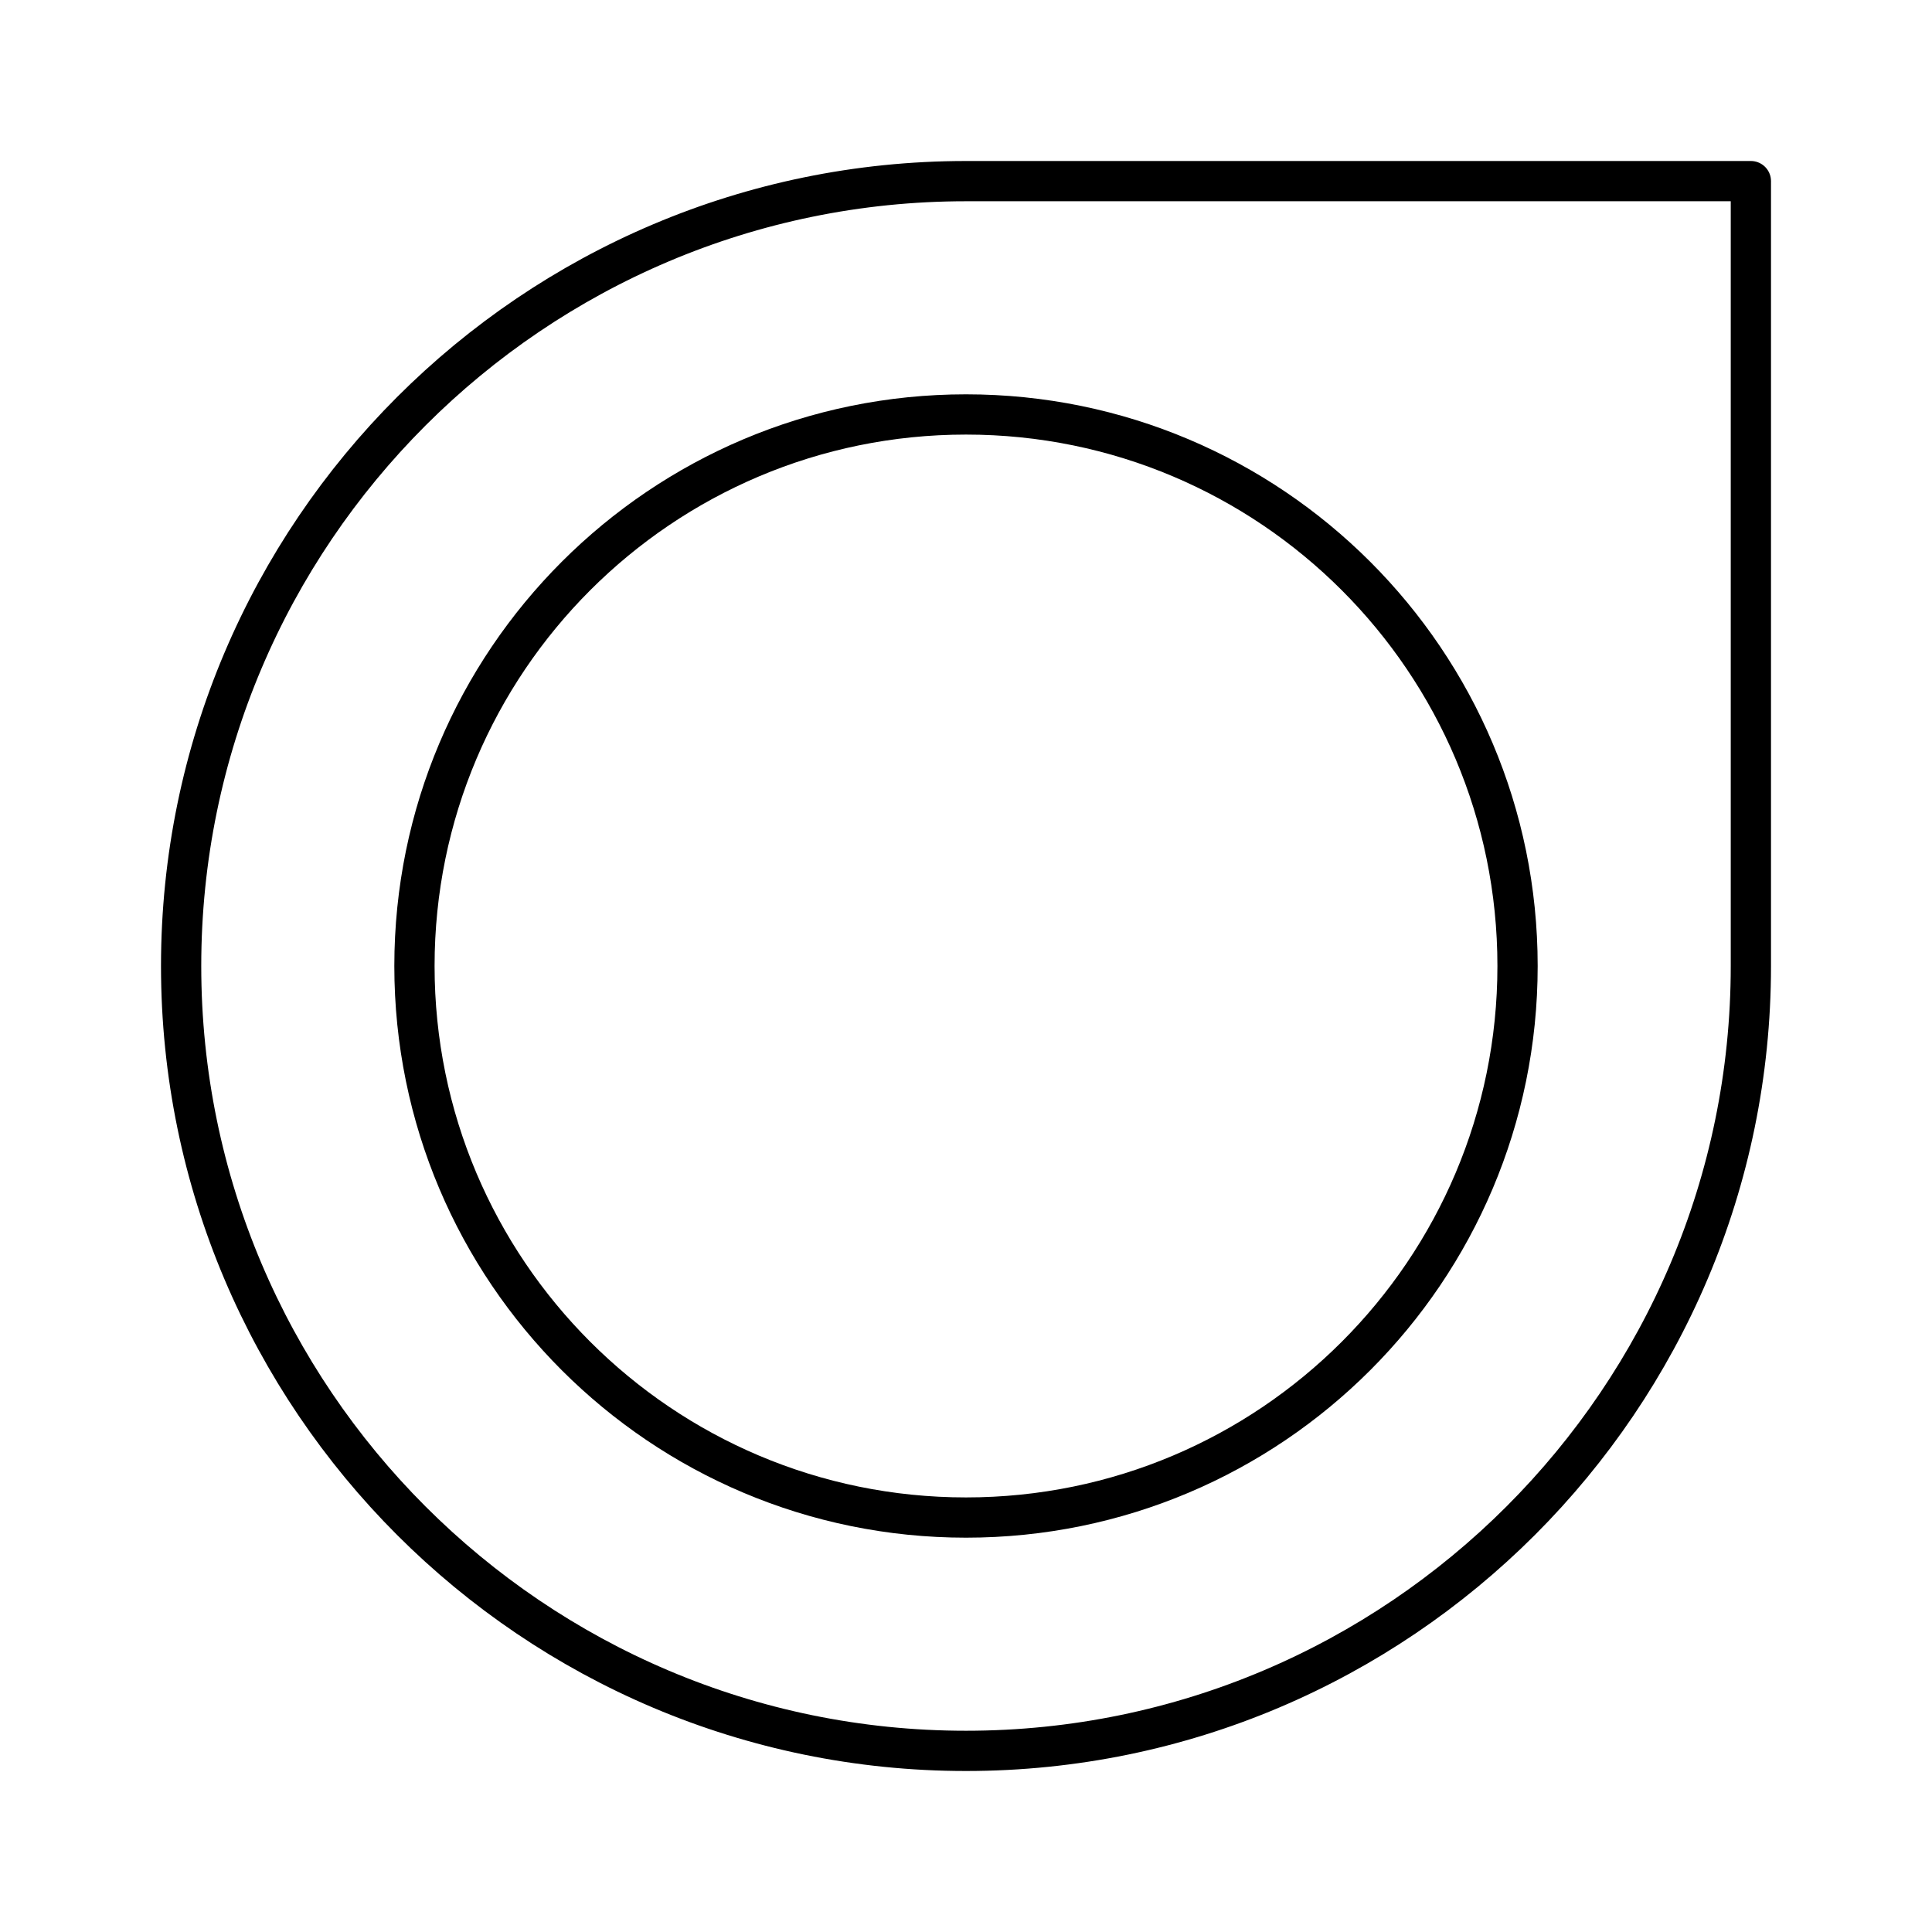
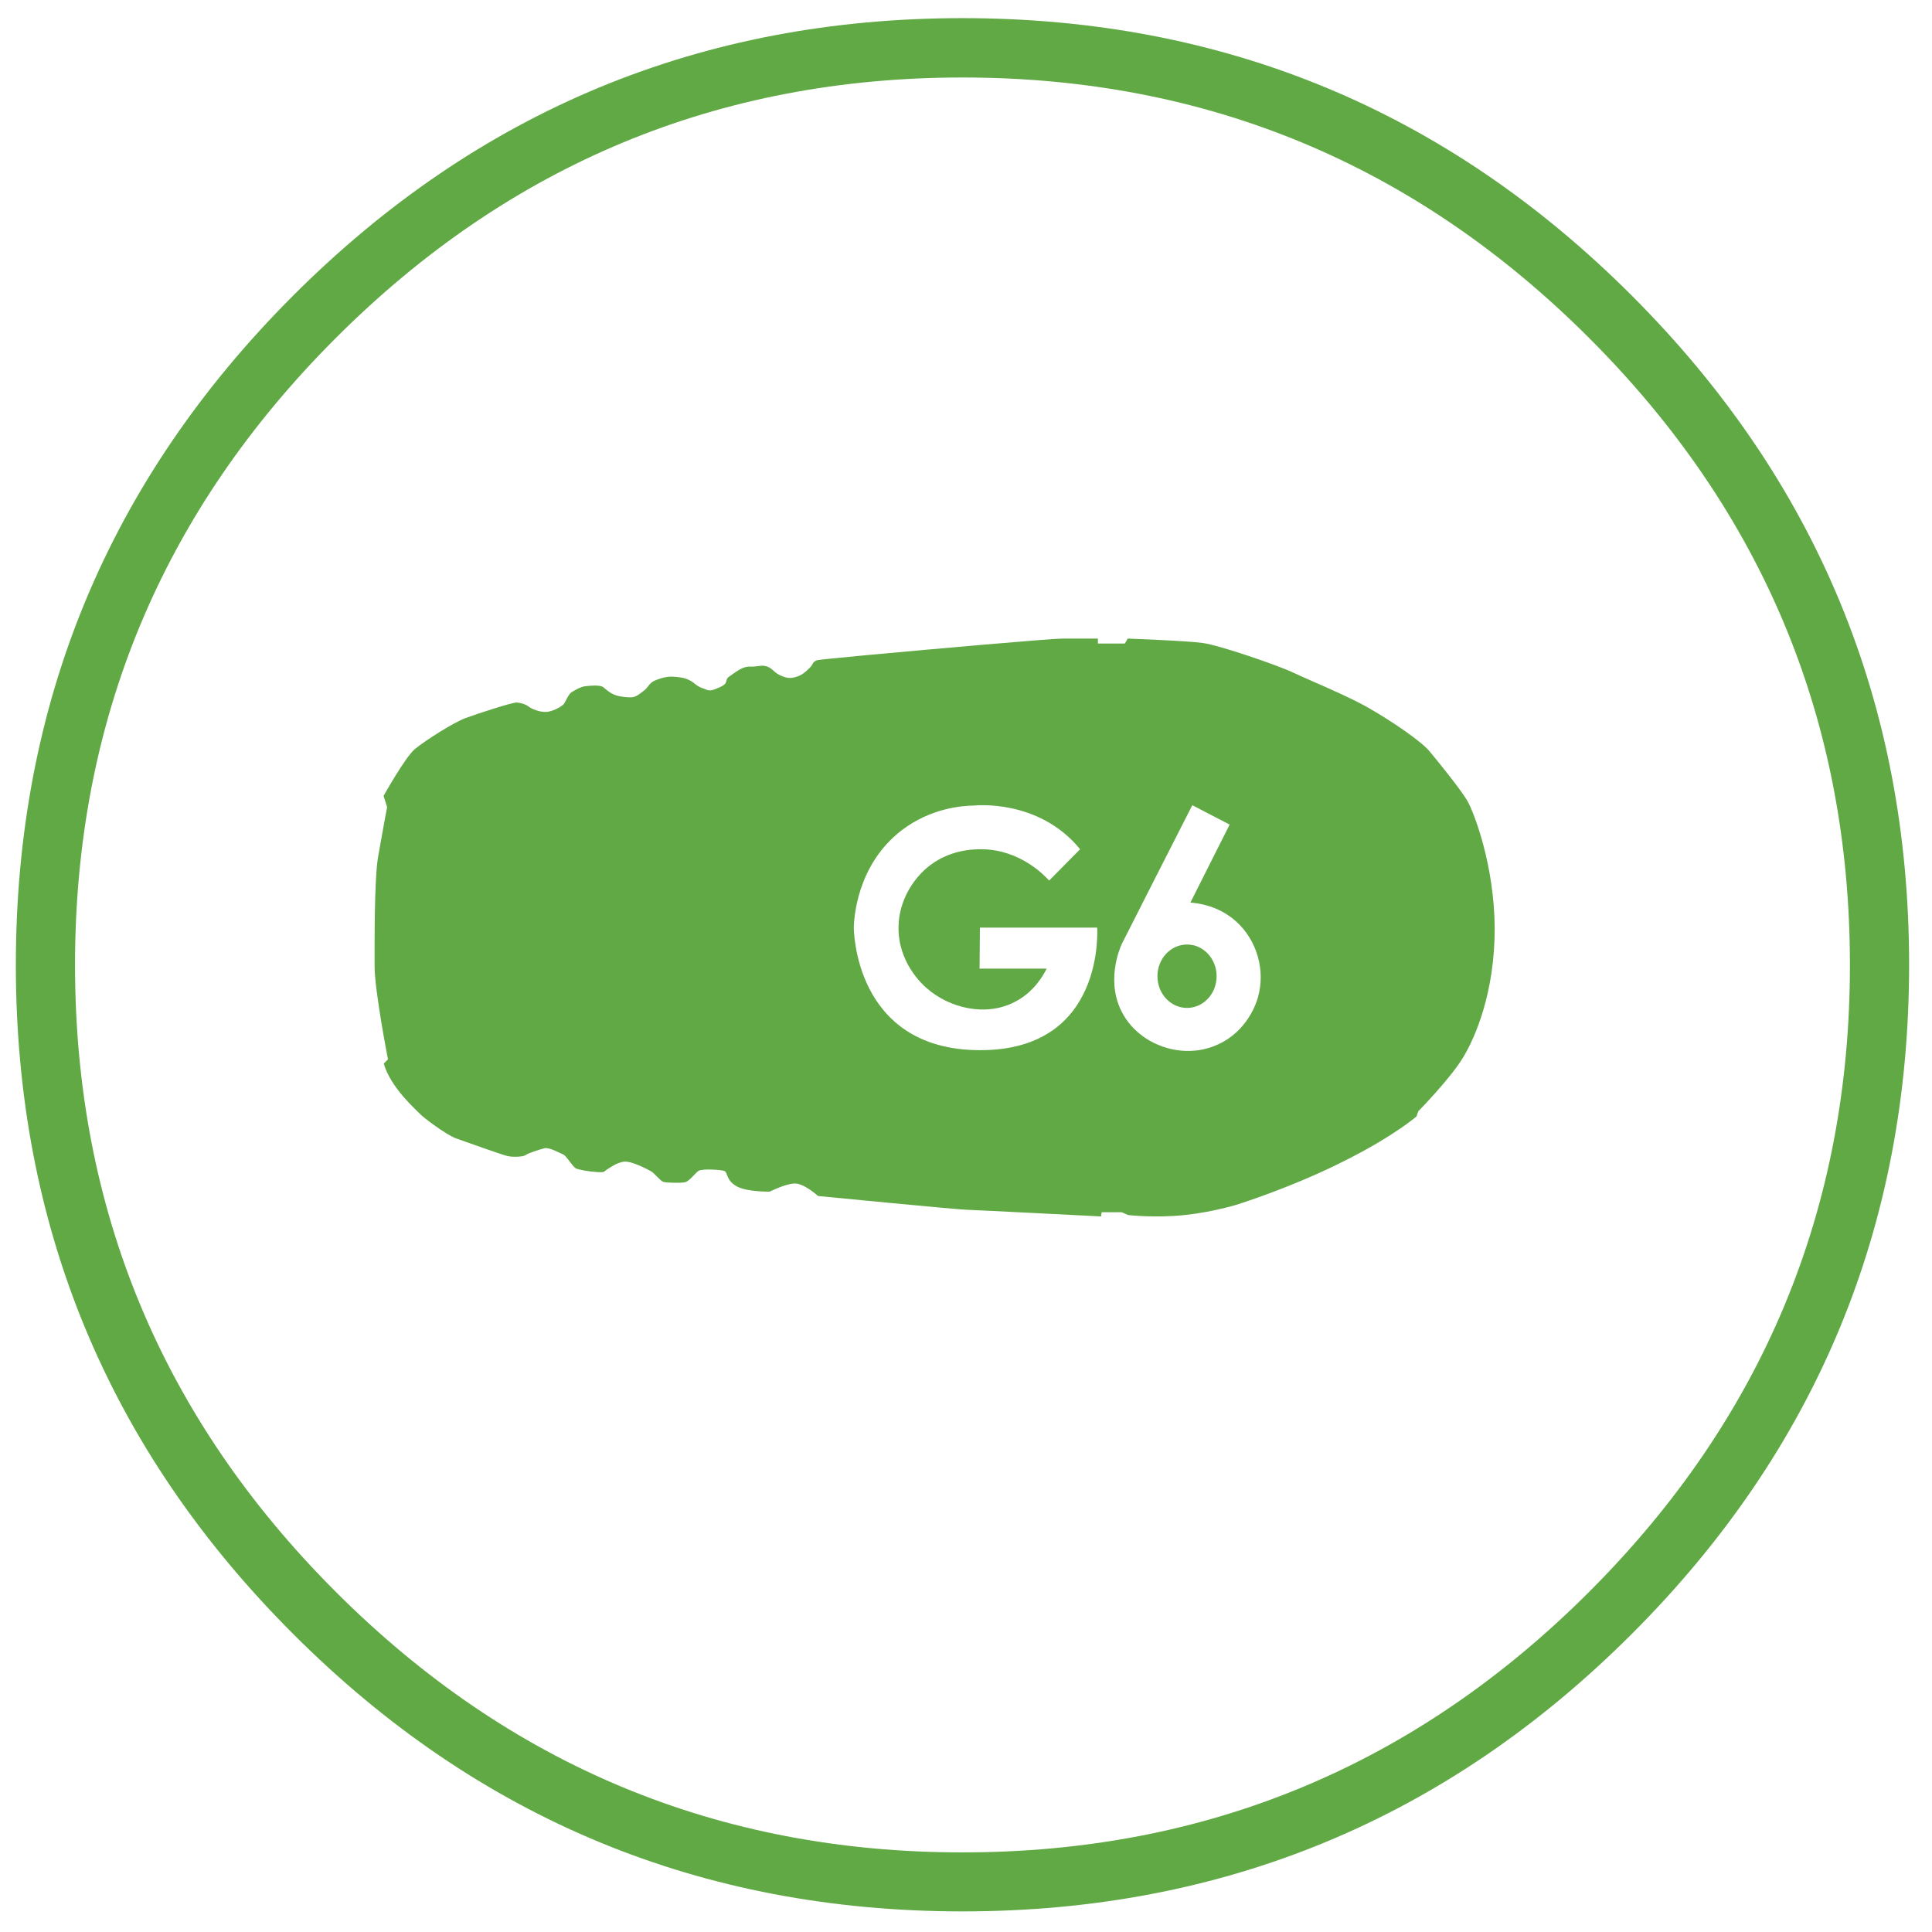
- <svg xmlns="http://www.w3.org/2000/svg" width="800px" height="800px" viewBox="0 0 48 48" id="b">
-   <defs>
-     <style>.c{fill:none;stroke:#000000;stroke-linecap:round;stroke-linejoin:round;}</style>
-   </defs>
-   <path class="c" d="m24,4.5C13.249,4.5,4.5,13.249,4.5,24s8.749,19.5,19.5,19.5,19.5-8.749,19.5-19.5V4.5h-19.5Z" />
-   <circle class="c" cx="24" cy="24" r="13.703" />
+ <svg xmlns="http://www.w3.org/2000/svg" version="1.1" id="Layer_1" x="0px" y="0px" viewBox="0 0 1097 1097" style="enable-background:new 0 0 1097 1097;" xml:space="preserve">
+   <style type="text/css">
+ 	.st0{fill:#60A945;}
+ 	.st1{fill:#38783A;}
+ </style>
+   <g>
+     <path class="st0" d="M166.5,167.8c105-105,231.7-157.5,380-157.5s275,52.5,380,157.5c105,105,157.5,231.7,157.5,380   s-52.5,275.1-157.5,380c-105,105-231.7,157.5-380,157.5s-275.1-52.5-380-157.5C61.5,822.9,9,696.3,9,547.9S61.5,272.8,166.5,167.8z    M190.6,903.8c98.7,98.7,217.3,148,355.9,148c138.6,0,257.2-49.3,355.9-148c98.7-98.7,148-217.3,148-355.9   c0-138.6-49.3-257.2-148-355.9S685.1,44,546.5,44c-138.6,0-257.2,49.3-355.9,148s-148,217.3-148,355.9   C42.6,686.5,91.9,805.1,190.6,903.8z" />
+   </g>
+   <g>
+     <path class="st0" d="M833.5,455.3c-3.6-6.5-16.9-22.8-21.8-28.7s-21.8-17.3-34.2-24.4c-12.4-7.2-34.2-16-43-20.2   c-8.8-4.2-42-15.6-51.5-16.9c-9.4-1.3-42.7-2.5-42.7-2.5l-1.6,2.8h-15.3v-2.8c0,0-12.1,0-20.5,0c-6,0-72.1,5.8-110.9,9.4   c-15.7,1.5-26.9,2.6-27.7,2.8c-2.9,0.7-2.9,2.7-3.9,3.7c-1,1-3.9,4.4-7.6,5.6c-3.7,1.2-5.6,1.2-9.5-0.5c-3.9-1.7-4.4-3.9-7.6-5.1   c-3.2-1.2-5.6,0.2-9.8,0c-4.2-0.2-7.8,2.9-11.5,5.4c-3.7,2.4,0.2,3.7-5.9,6.4c-6.1,2.7-5.9,1.7-9.5,0.5c-3.7-1.2-4.6-3.2-7.6-4.6   c-2.9-1.5-5.6-1.7-9.5-2c-3.9-0.2-8.8,1.5-11,2.7c-2.2,1.2-3.2,3.7-5.1,5.1c-2,1.5-4.4,3.7-6.8,3.9c-2.4,0.2-6.6-0.2-9.5-1.2   c-2.9-1-5.1-2.9-6.8-4.4c-1.7-1.5-7.1-1-10-0.7c-2.9,0.2-6.4,2.4-8.1,3.4c-1.7,1-3.4,5.1-4.2,6.4c-0.7,1.2-4.6,3.7-8.6,4.6   c-3.9,1-9.5-1.2-11.5-2.7c-2-1.5-4.4-2.2-6.8-2.4c-2.4-0.2-21.7,6.1-29.1,8.8c-7.3,2.7-23.5,13.2-28.8,17.6   c-5.4,4.4-17.8,26.6-17.8,26.6l2,6.4c0,0-2.9,15.4-5.1,28.1c-2.2,12.7-2,48.4-2,62.3c0,13.9,7.6,52.8,7.6,52.8l-2.4,2.4   c3.9,13.9,19.3,27.1,20.8,28.8c1.5,1.7,14.7,11.7,20.3,13.7s26.1,9.3,29.1,10c2.9,0.7,9,0.5,10.3-0.5c1.2-1,7.8-3.2,10.7-3.9   c2.9-0.7,8.6,2.7,10.5,3.4c2,0.7,5.6,7.3,7.6,8.1s7.1,1.7,11.7,2s3.9-0.2,5.1-1c1.2-0.7,5.9-4.4,10.3-4.9s13.9,4.6,15.6,5.6   c1.7,1,5.1,5.4,6.8,5.9c1.7,0.5,9.8,0.7,12.2,0.2s5.6-4.9,7.6-6.4c2-1.5,13.2-0.7,14.9,0c1.7,0.7,1,5.6,7.1,8.8   c6.1,3.2,18.6,2.9,18.6,2.9s8.3-4.2,13.7-4.6c5.4-0.5,13.7,7.1,13.7,7.1s77.9,7.6,84.2,7.8s76.5,3.8,76.5,3.8l0.3-2.4h11.4l3.6,1.6   c0,0,15.3,1.8,32.2,0c16.9-1.8,30.6-6.2,30.6-6.2c71-23.5,101-49.8,101-49.8l1-2.9c0,0,17.6-17.9,25.1-30   c7.5-12.1,18.3-37.8,18.3-73.8C848.5,491.1,837,461.8,833.5,455.3z M556.3,596.3c-71.8-0.2-71.5-69.7-71.5-69.7   c0.1-4.4,1.4-35.3,27.1-55.1c16.6-12.7,34.4-14,41.1-14.1c0,0,36.6-4.2,60.3,24.8l-17.6,17.8c-2.5-2.8-16.4-17.6-38.3-17.8   c-4.4,0-18.8,0-31.4,10.8c-2.2,1.9-15.3,13.5-15.8,32.9c-0.5,20.3,13.3,32.9,16,35.2c12.8,11.2,33.4,16.5,50.2,7.7   c10.5-5.5,15.7-14.4,17.9-18.8c-12.7,0-25.4,0-38.1,0l0.2-23.3h66.6C622.9,526.6,628.1,596.5,556.3,596.3z M714.2,566.5   c-0.7,2.5-5.6,18.6-22.3,26.4c-15.5,7.3-29.8,2.2-33.2,0.8c-2.9-1.1-13.6-5.5-20.5-16.9c-11.2-18.6-2.1-39-1.2-40.9   c13.3-26.2,26.6-52.5,40-78.7l21.2,11c-7.4,14.8-14.9,29.5-22.3,44.3c4.1,0.3,16,1.6,26.2,10.9C713.7,534,718.7,551,714.2,566.5z" />
+     <ellipse class="st0" cx="674" cy="554.3" rx="16.8" ry="18" />
+   </g>
+   <path class="st1" d="M647,547.9" />
</svg>
